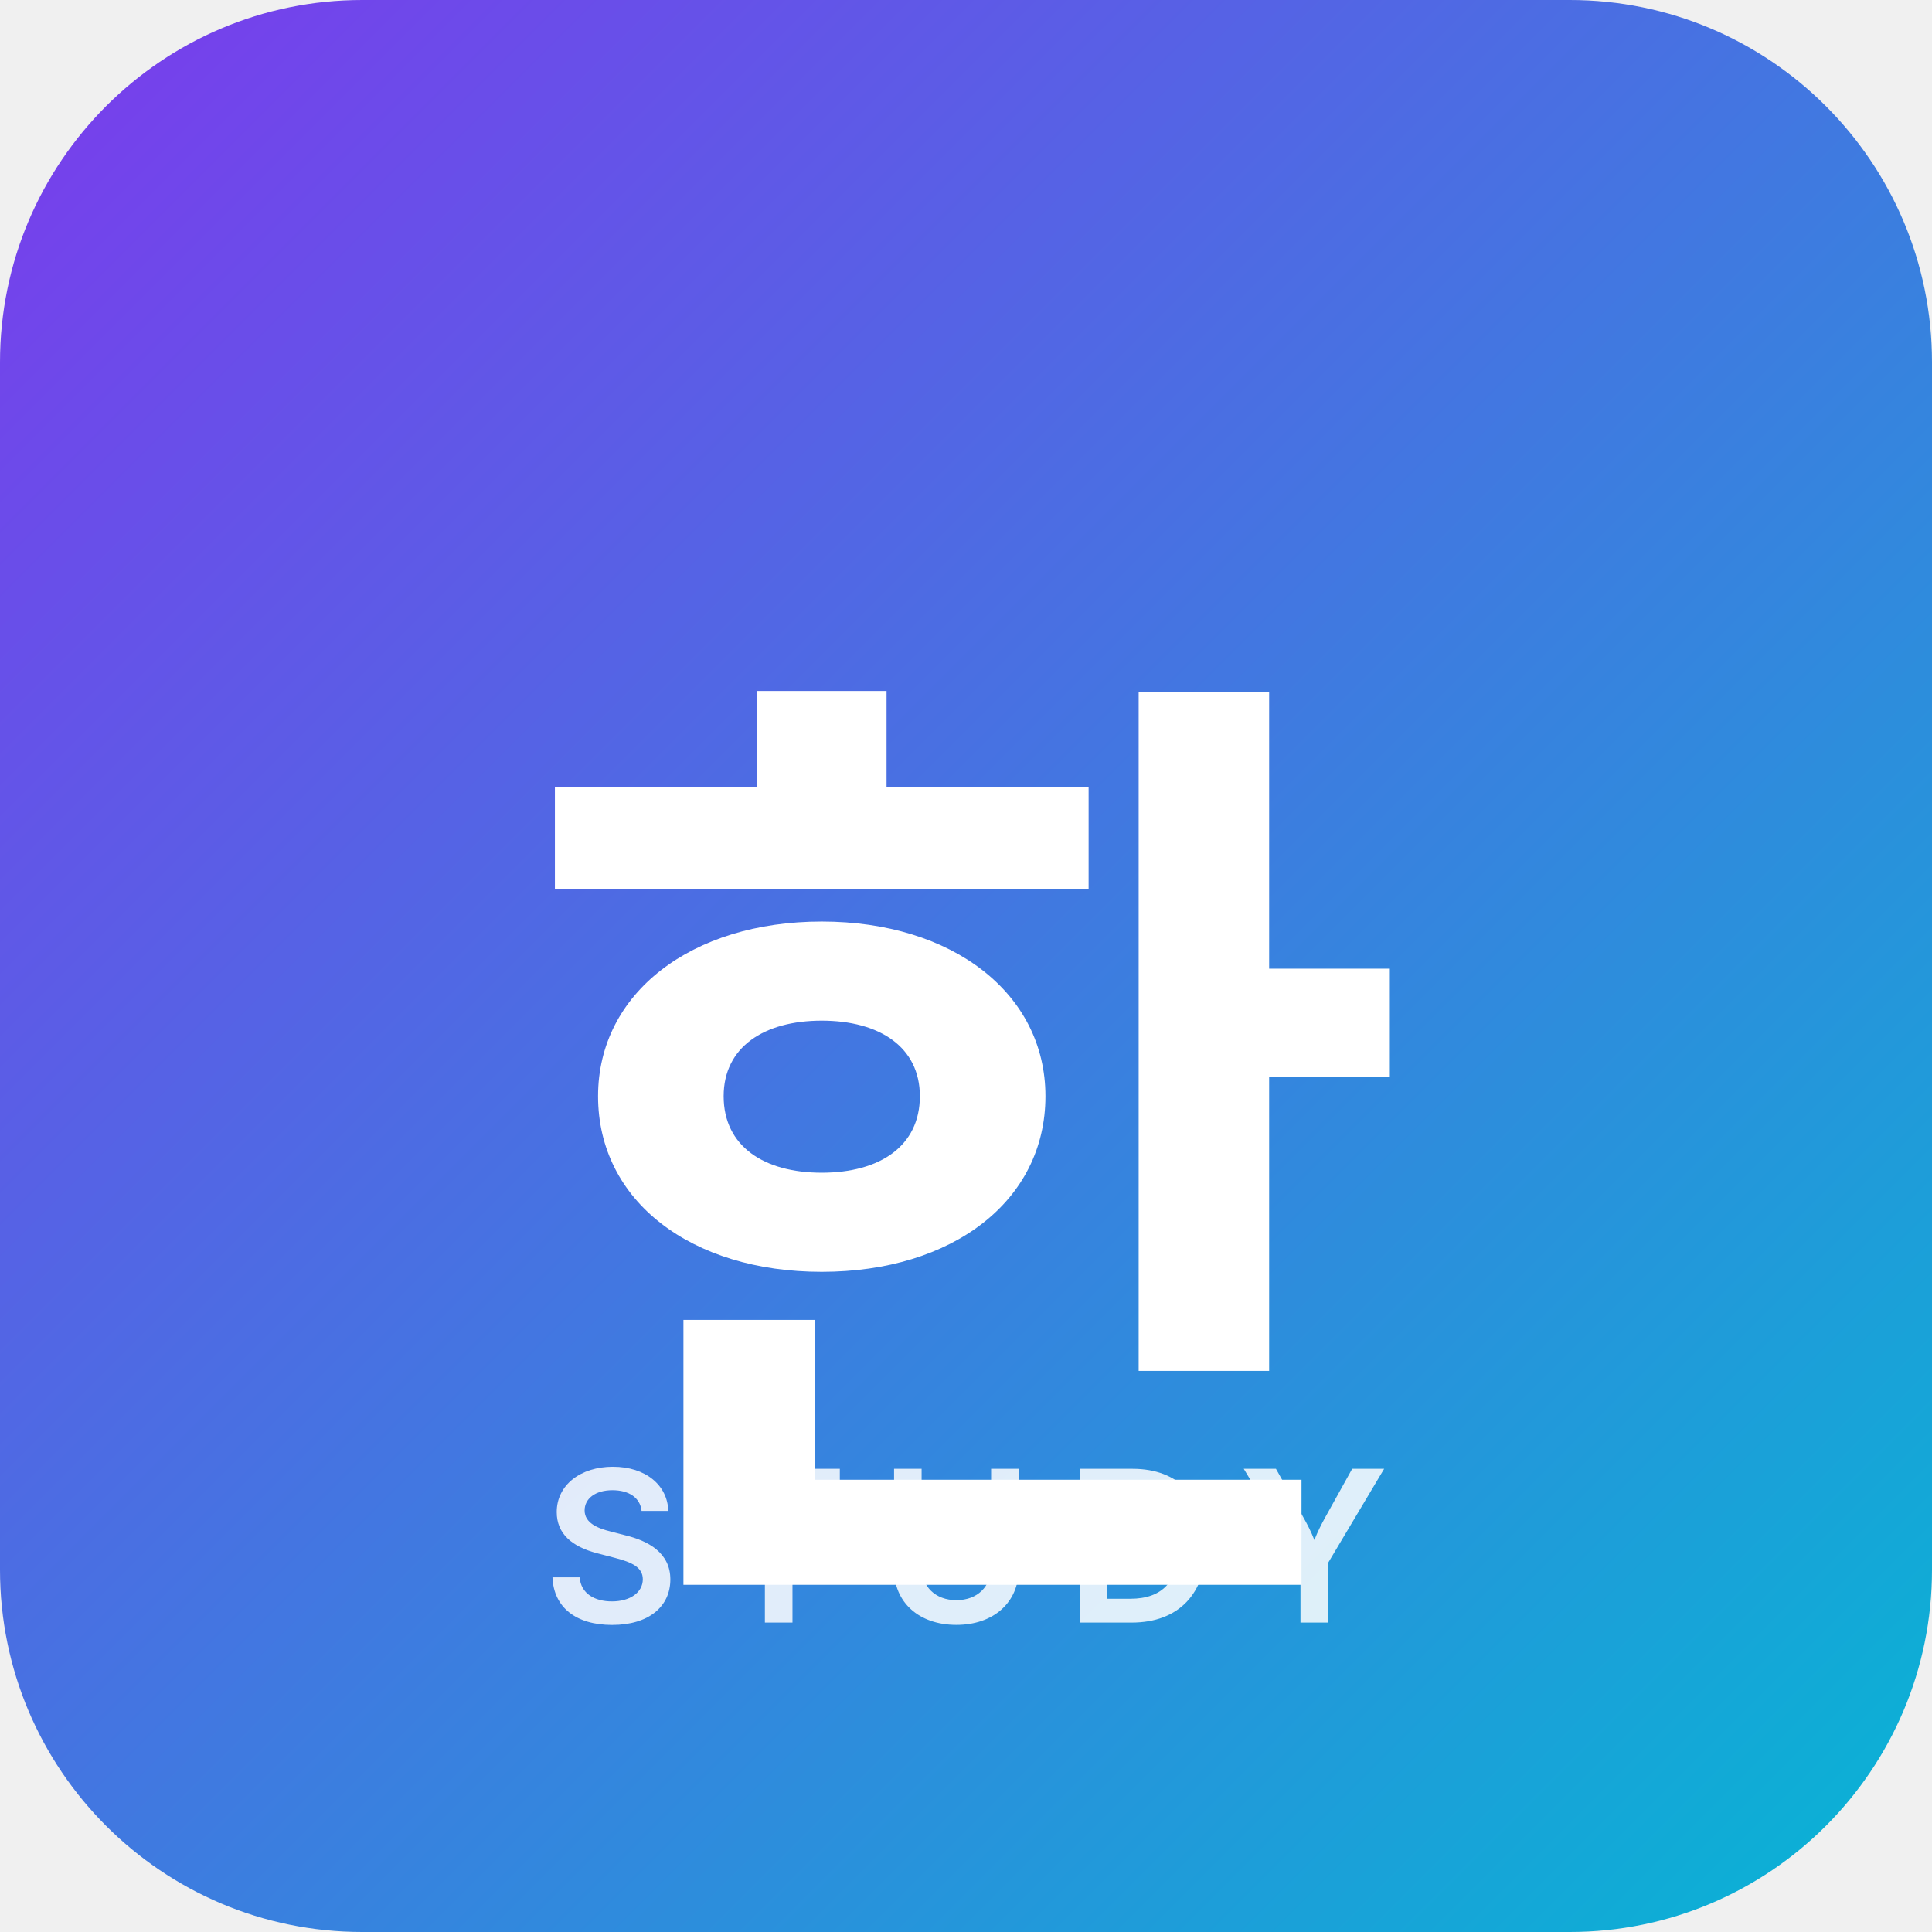
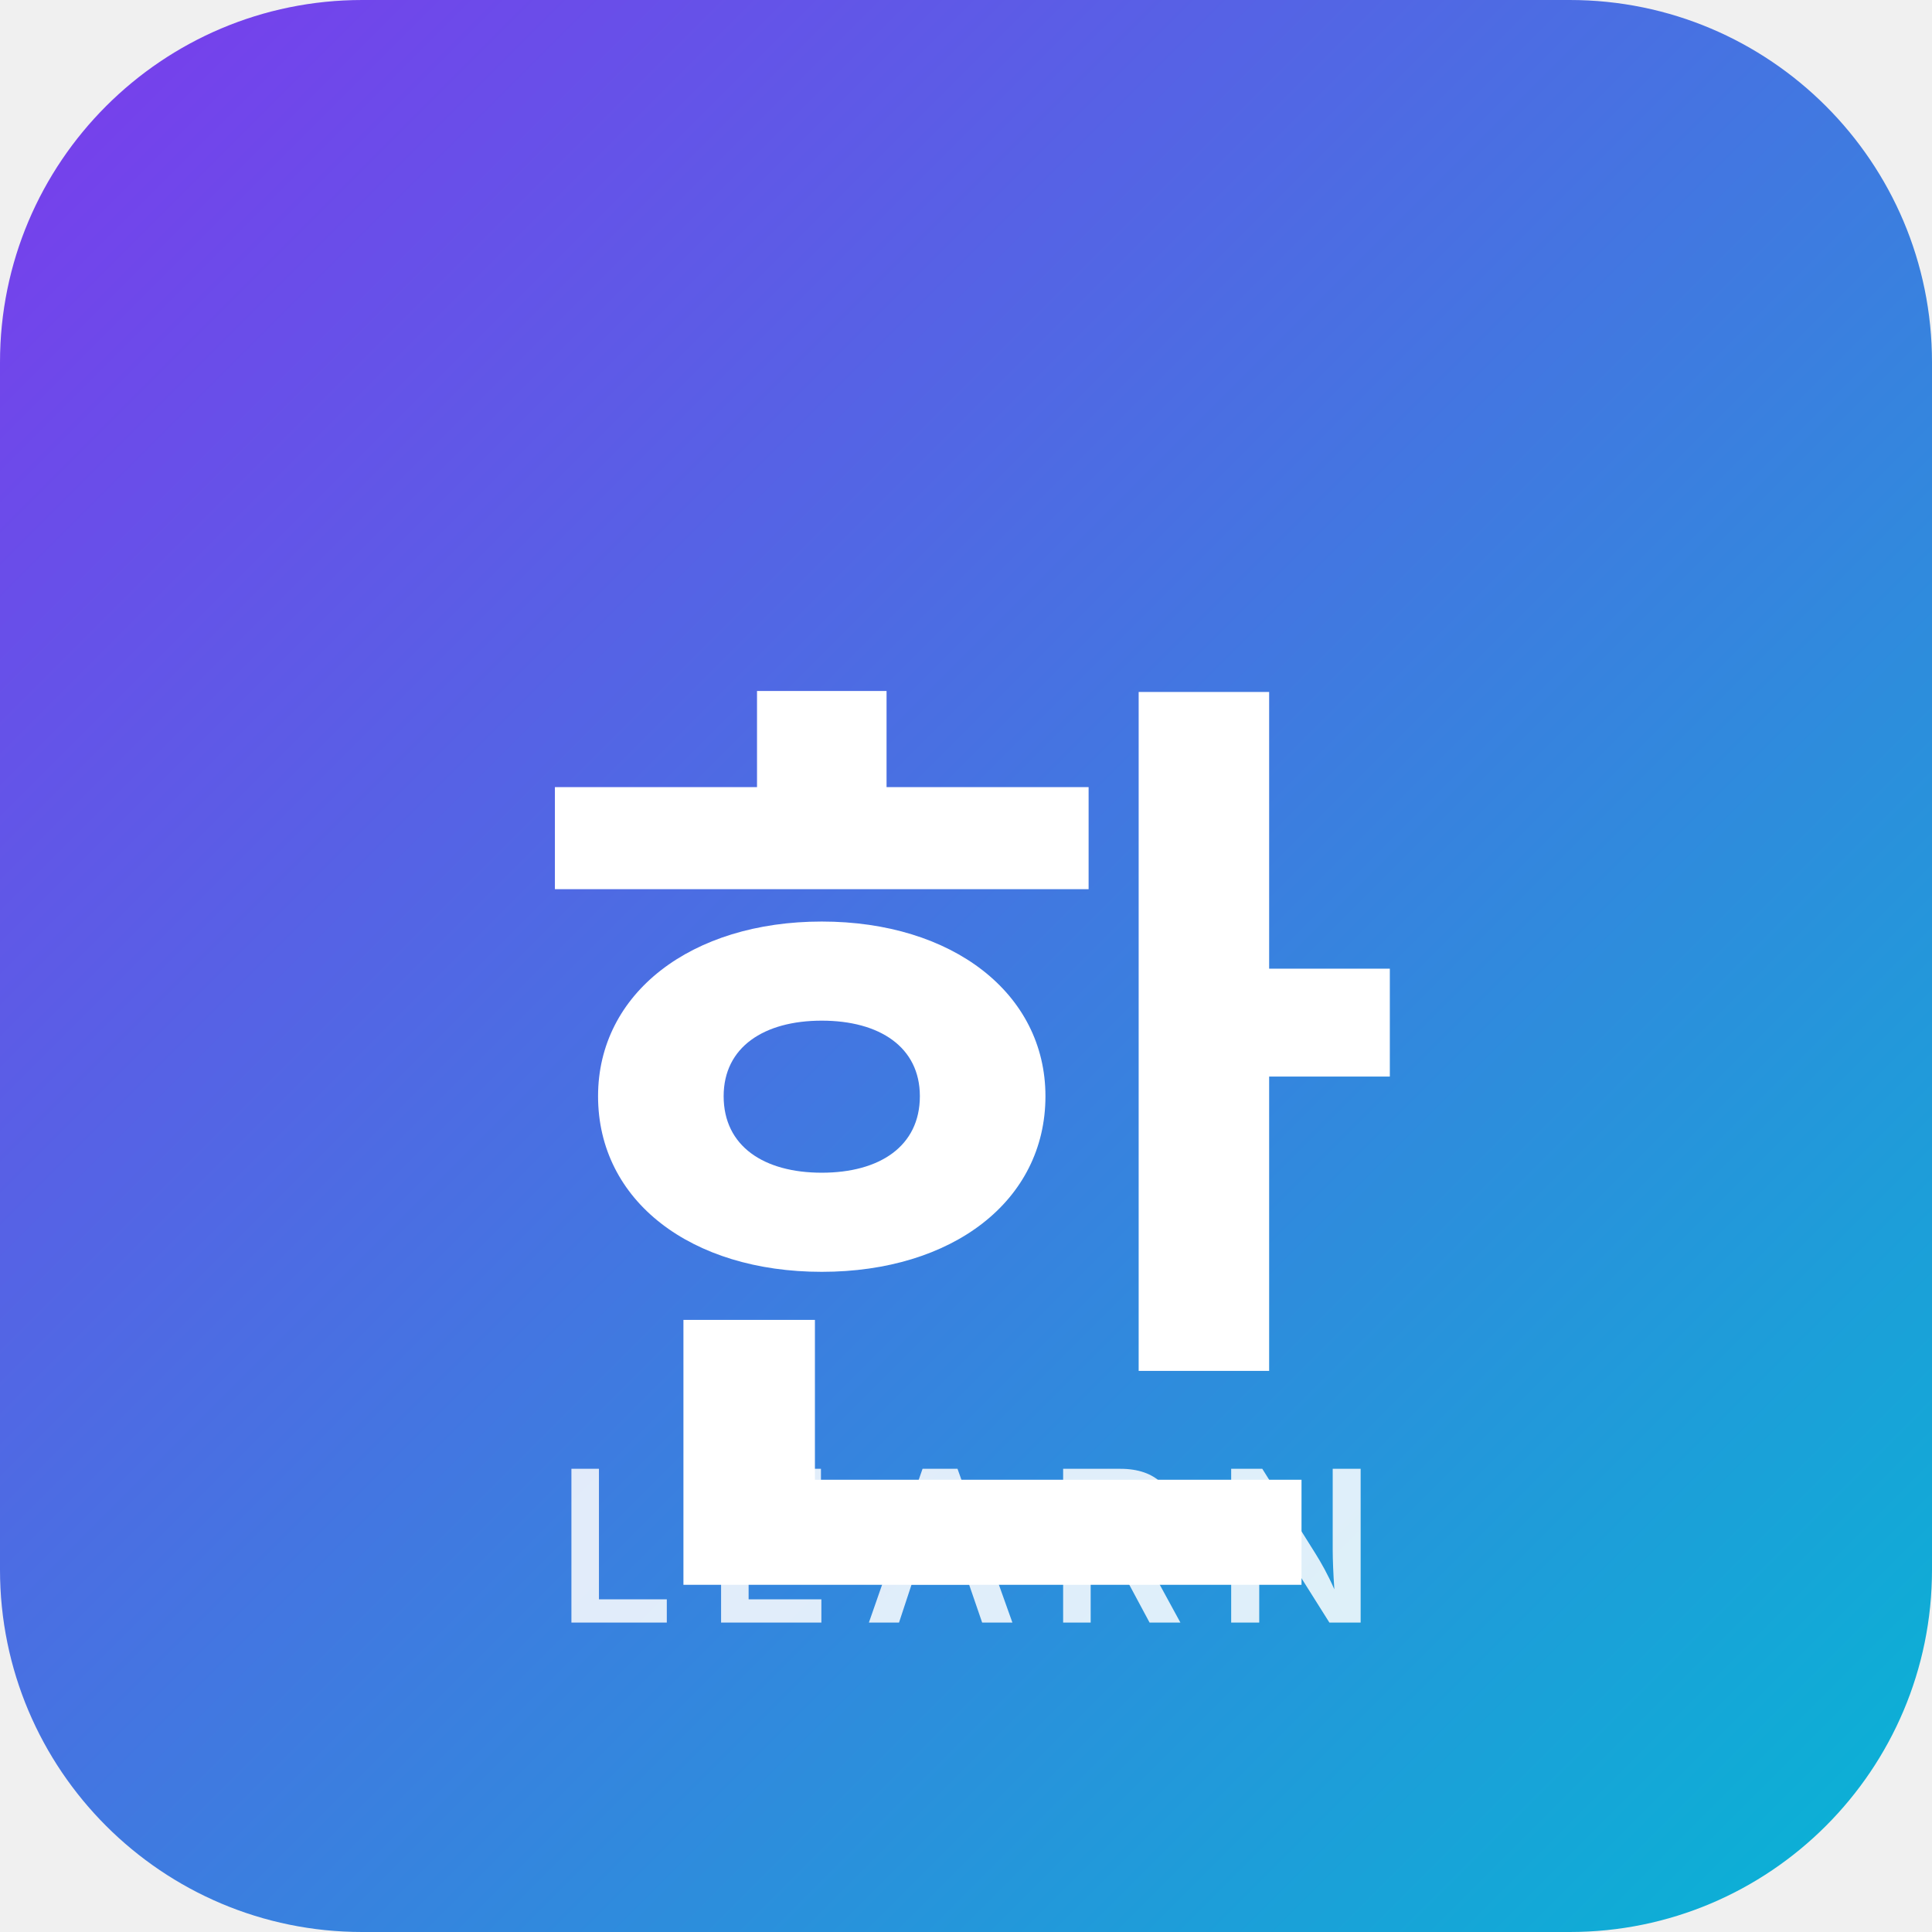
<svg xmlns="http://www.w3.org/2000/svg" width="512" height="512" viewBox="0 0 512 512">
  <defs>
    <linearGradient id="bg" x1="0%" y1="0%" x2="100%" y2="100%">
      <stop offset="0%" style="stop-color:#7c3aed" />
      <stop offset="100%" style="stop-color:#06b6d4" />
    </linearGradient>
  </defs>
  <rect width="512" height="512" rx="96" fill="url(#bg)" />
  <text x="256" y="310" font-family="'Noto Sans KR', 'Malgun Gothic', sans-serif" font-size="260" font-weight="700" fill="white" text-anchor="middle" dominant-baseline="middle">한</text>
-   <text x="256" y="430" font-family="'Inter', 'Segoe UI', sans-serif" font-size="56" font-weight="600" fill="rgba(255,255,255,0.85)" text-anchor="middle" letter-spacing="8">STUDY</text>
+   <text x="256" y="430" font-family="'Inter', 'Segoe UI', sans-serif" font-size="56" font-weight="600" fill="rgba(255,255,255,0.85)" text-anchor="middle" letter-spacing="8">LEARN</text>
</svg>
